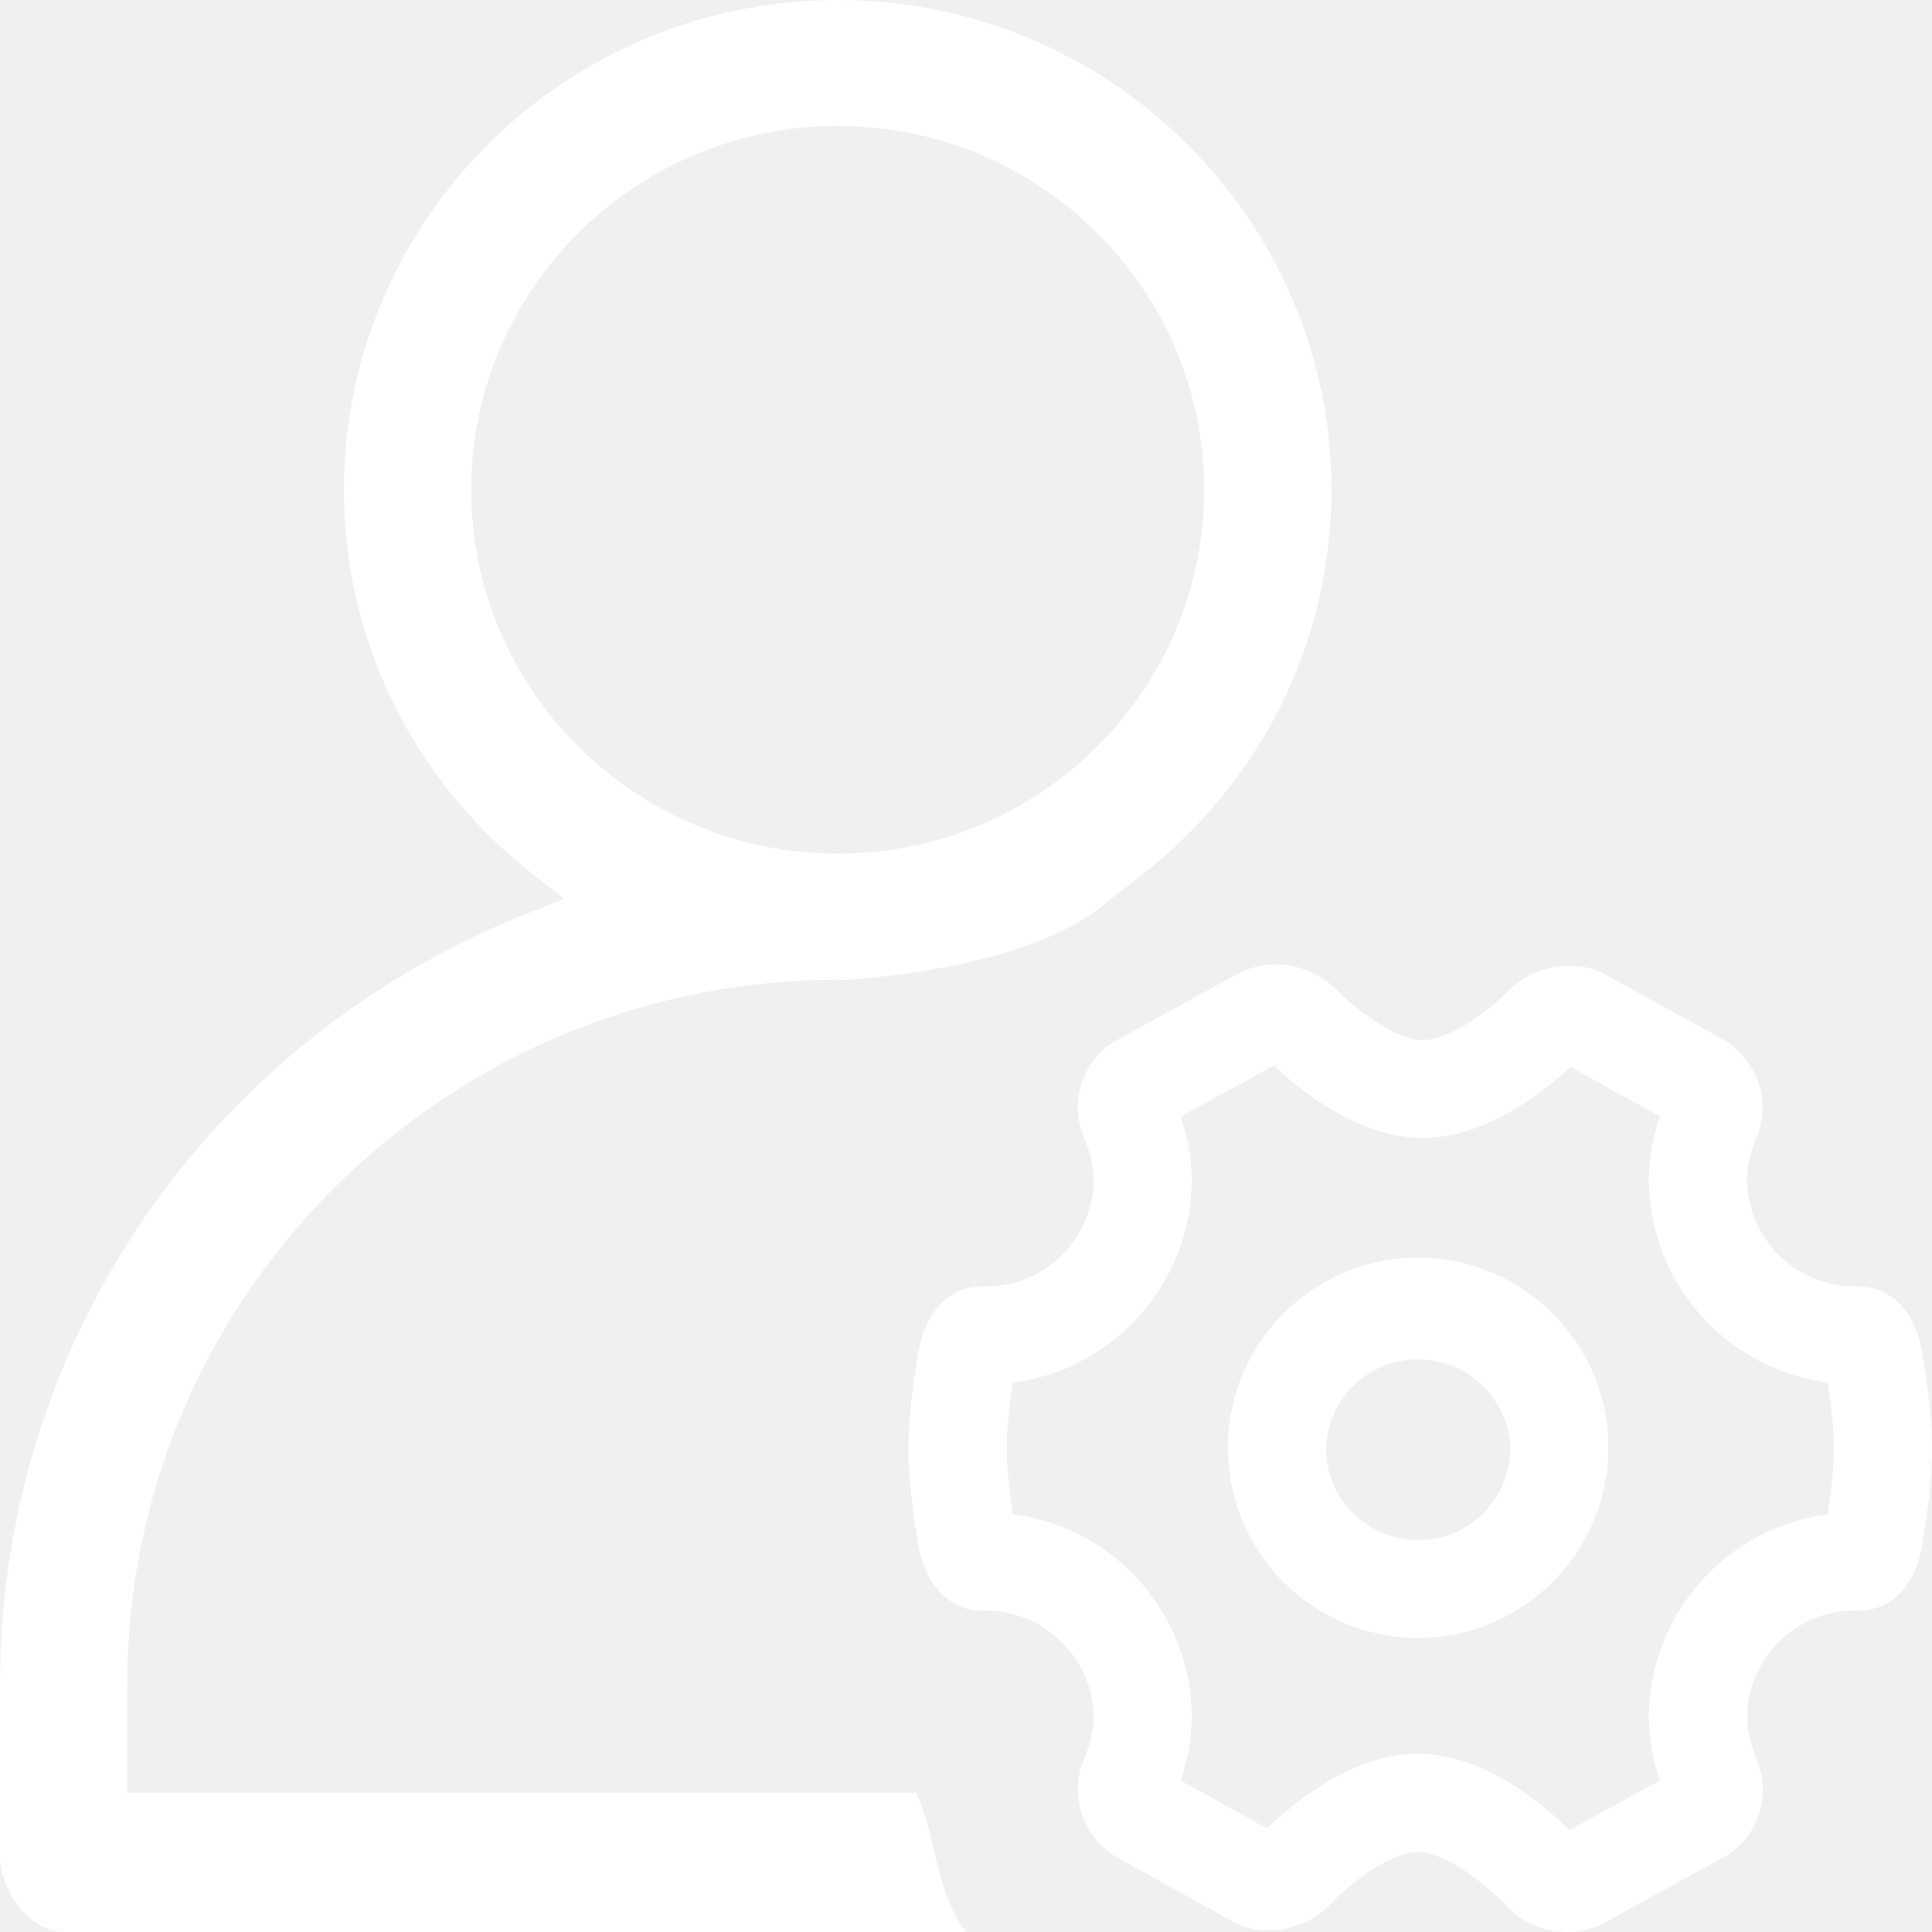
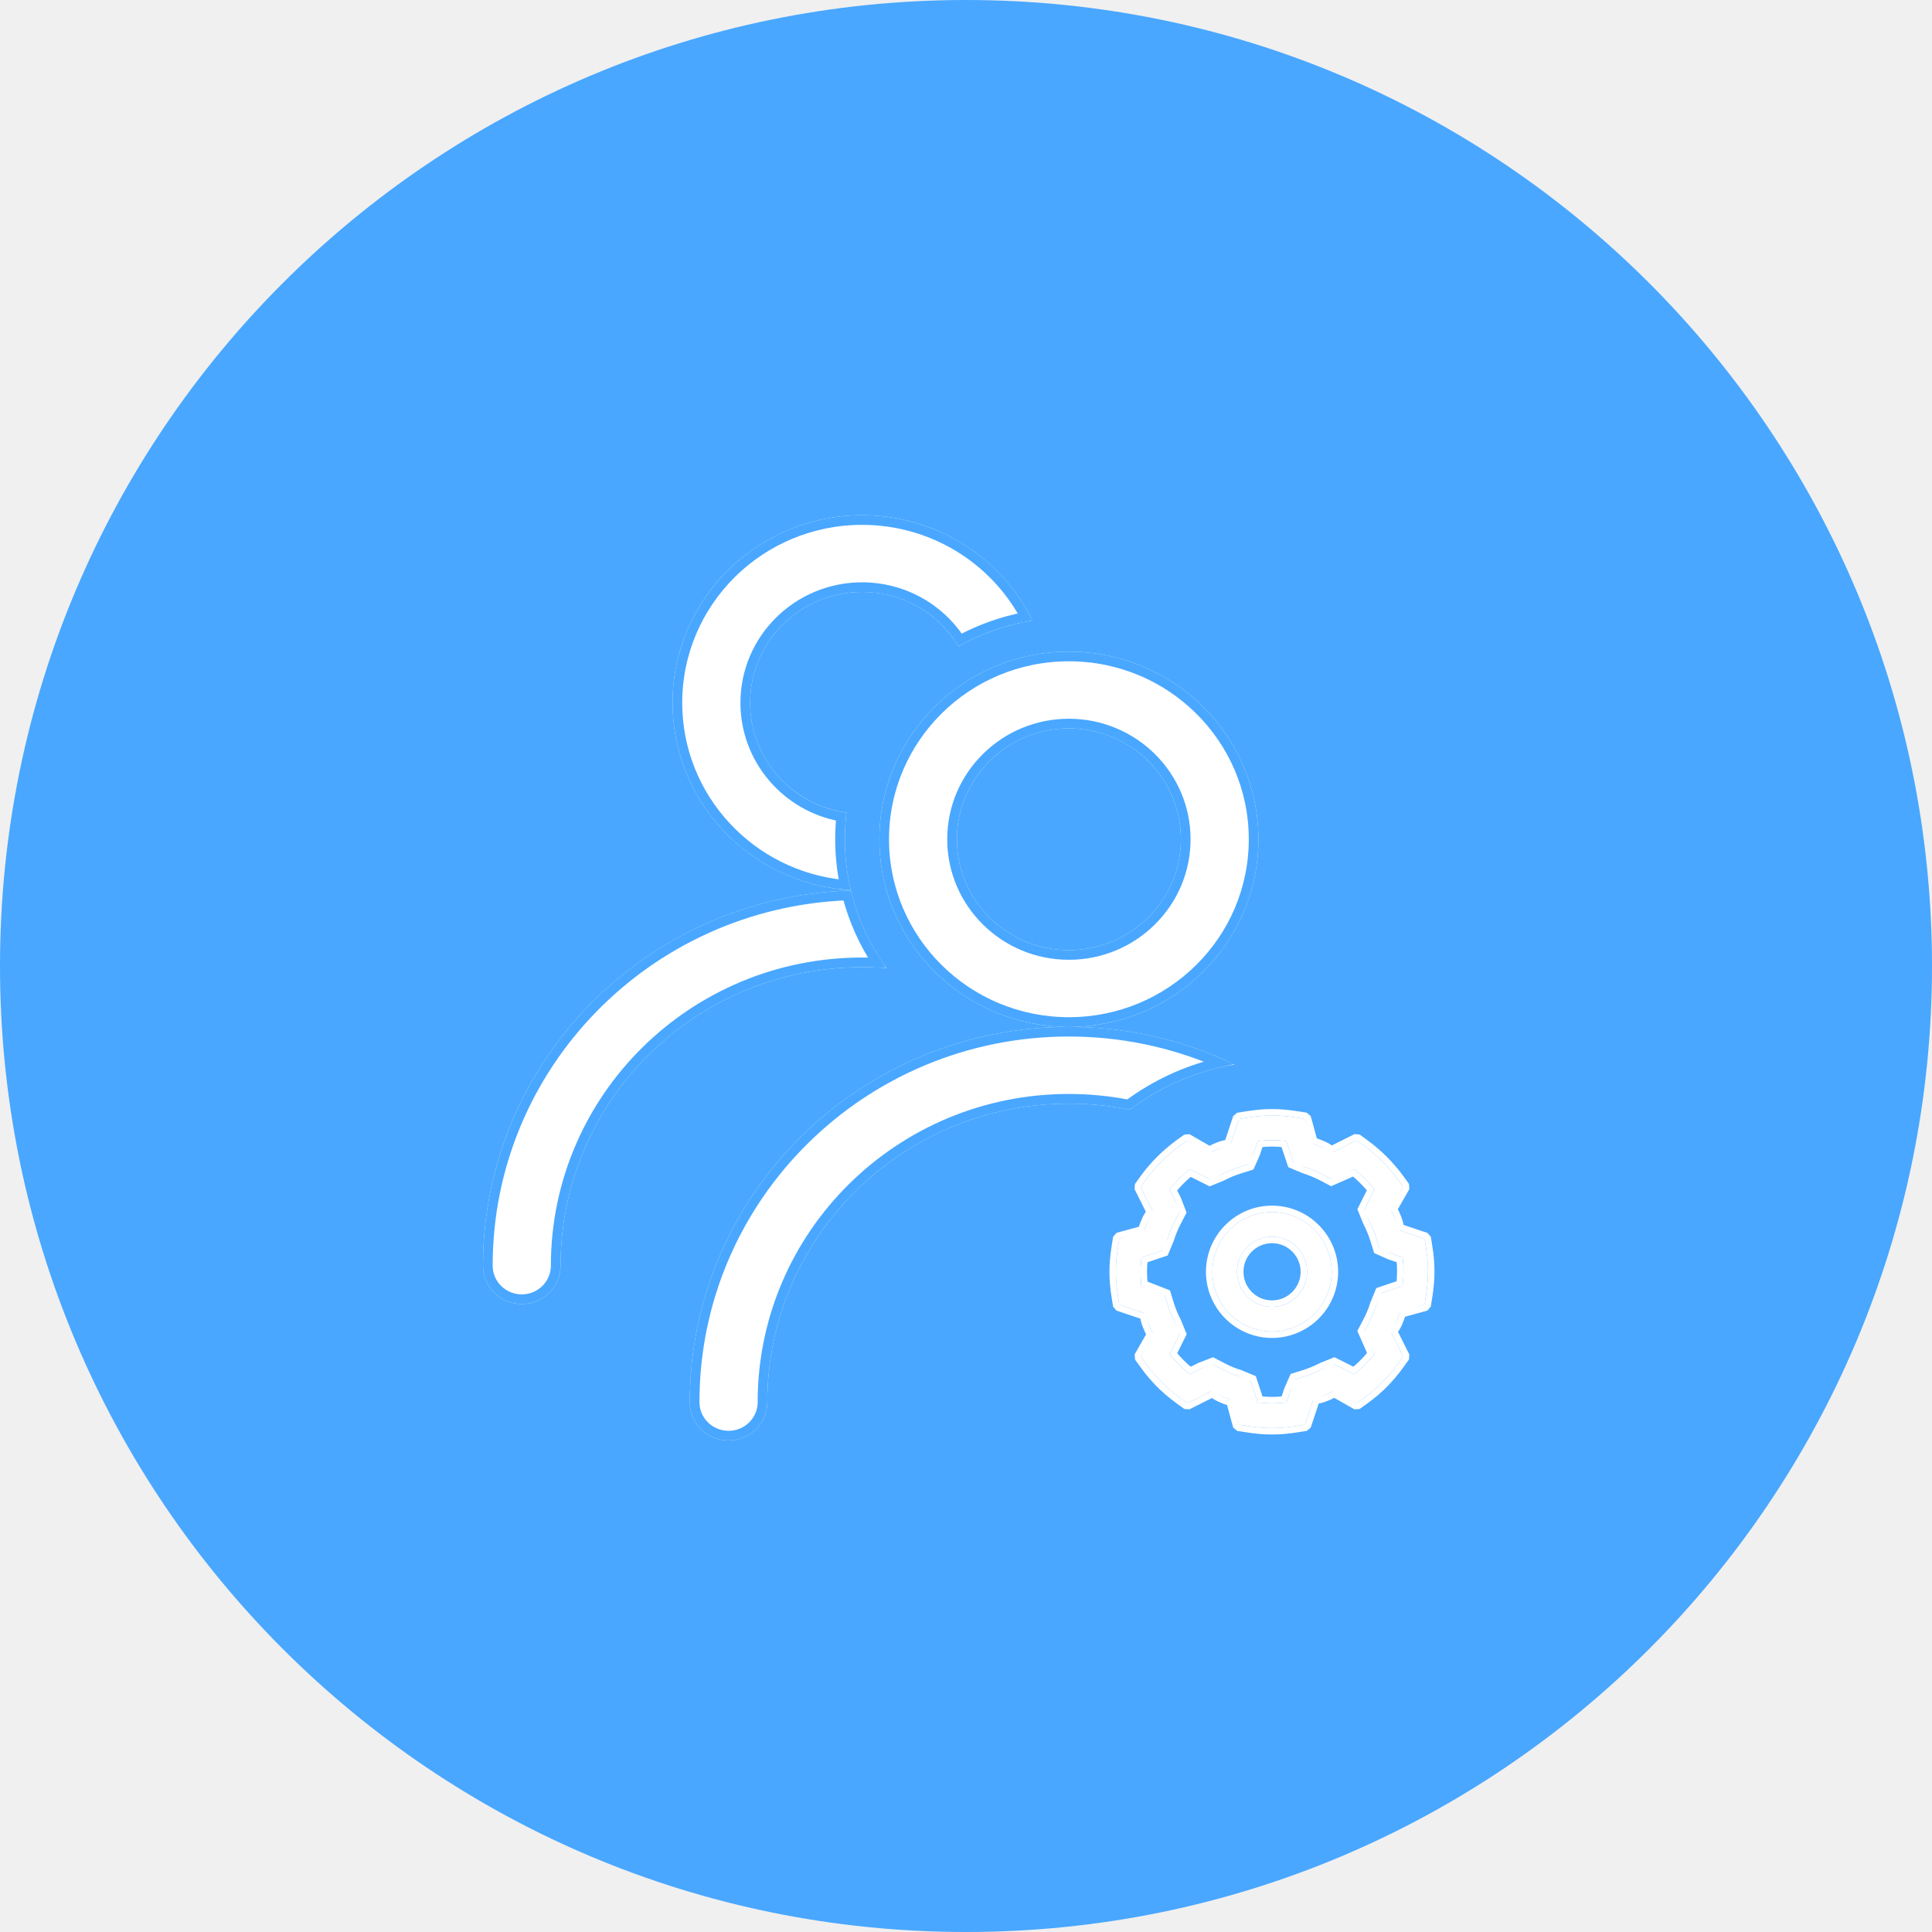
- <svg xmlns="http://www.w3.org/2000/svg" width="30px" height="30px" viewBox="0 0 30 30" version="1.1">
-   <defs />
-   <g id="Artboard" stroke="none" stroke-width="1" fill="none" fill-rule="evenodd" transform="translate(-380, -1582)">
-     <g id="用户权限管理" fill="#FFFFFF">
-       <g id="01-拷贝-5">
-         <path d="M409.835,1602.94 C409.851,1603.028 410,1603.839 410,1604.493 C410,1605.179 409.835,1606.038 409.838,1606.045 C409.728,1606.629 409.351,1607.008 408.88,1607.008 L408.801,1607.008 C407.878,1607.009 407.13,1607.757 407.129,1608.68 C407.141,1608.9 407.192,1609.115 407.276,1609.318 C407.501,1609.841 407.329,1610.45 406.864,1610.778 L406.818,1610.809 L404.876,1611.878 C404.71,1611.958 404.528,1612 404.344,1612 C403.98,1612 403.62,1611.847 403.391,1611.592 C403.14,1611.321 402.479,1610.759 402.013,1610.759 C401.556,1610.759 400.882,1611.321 400.648,1611.577 C400.274,1611.961 399.704,1612.079 399.208,1611.875 L397.287,1610.808 C396.781,1610.458 396.605,1609.828 396.835,1609.315 C396.875,1609.22 396.981,1608.92 396.981,1608.683 C396.981,1607.76 396.228,1607.009 395.306,1607.009 L395.24,1607.009 C394.758,1607.009 394.383,1606.63 394.271,1606.045 C394.254,1605.957 394.106,1605.145 394.106,1604.494 C394.106,1603.841 394.254,1603.028 394.271,1602.941 C394.383,1602.358 394.758,1601.976 395.229,1601.976 L395.308,1601.976 C396.231,1601.976 396.98,1601.23 396.983,1600.306 C396.971,1600.087 396.92,1599.87 396.834,1599.668 C396.61,1599.144 396.782,1598.534 397.248,1598.205 L397.294,1598.178 L399.285,1597.084 L399.323,1597.069 C399.815,1596.874 400.376,1596.991 400.75,1597.366 C400.993,1597.62 401.644,1598.15 402.095,1598.15 C402.54,1598.15 403.188,1597.632 403.43,1597.379 C403.808,1597.007 404.37,1596.895 404.861,1597.094 L406.816,1598.175 C407.324,1598.527 407.501,1599.159 407.27,1599.671 C407.231,1599.766 407.126,1600.064 407.126,1600.304 C407.129,1601.226 407.876,1601.973 408.799,1601.974 L408.866,1601.974 C409.348,1601.974 409.724,1602.354 409.835,1602.94 Z M402.02,1601.529 C403.65,1601.53 404.972,1602.85 404.975,1604.48 C404.972,1606.111 403.65,1607.431 402.02,1607.434 C400.389,1607.432 399.068,1606.111 399.065,1604.48 C399.068,1602.85 400.39,1601.53 402.02,1601.529 Z M402.02,1605.914 C402.4,1605.915 402.765,1605.764 403.033,1605.495 C403.302,1605.226 403.453,1604.862 403.453,1604.481 C403.42,1603.714 402.789,1603.108 402.02,1603.108 C401.252,1603.108 400.62,1603.714 400.588,1604.481 C400.588,1605.272 401.229,1605.913 402.02,1605.914 Z M408.38,1605.514 C408.42,1605.25 408.476,1604.823 408.476,1604.49 C408.476,1604.158 408.42,1603.733 408.38,1603.468 C406.804,1603.26 405.603,1601.917 405.603,1600.303 C405.609,1599.974 405.666,1599.648 405.774,1599.337 L404.39,1598.568 C404.263,1598.685 404.064,1598.858 403.819,1599.029 C403.215,1599.454 402.638,1599.669 402.095,1599.669 C401.545,1599.669 400.961,1599.454 400.354,1599.018 C400.108,1598.842 399.906,1598.665 399.781,1598.544 L398.335,1599.339 C398.416,1599.579 398.506,1599.933 398.506,1600.304 C398.505,1601.907 397.317,1603.261 395.728,1603.47 C395.688,1603.732 395.631,1604.154 395.631,1604.493 C395.64,1604.834 395.672,1605.175 395.728,1605.513 C397.318,1605.72 398.507,1607.075 398.506,1608.679 C398.506,1609.048 398.413,1609.405 398.334,1609.647 L399.673,1610.394 C399.853,1610.221 400.044,1610.06 400.244,1609.91 C400.859,1609.463 401.455,1609.232 402.011,1609.232 C402.575,1609.232 403.176,1609.468 403.796,1609.925 C403.999,1610.077 404.191,1610.241 404.371,1610.418 L405.773,1609.647 C405.693,1609.405 405.603,1609.052 405.603,1608.68 C405.602,1607.077 406.79,1605.722 408.38,1605.514 Z M393.006,1582 C397.234,1582 400.673,1585.411 400.675,1589.605 C400.675,1591.946 399.6,1594.124 397.733,1595.584 L397.251,1595.958 C396.271,1596.829 394.403,1597.12 393.166,1597.215 L393.009,1597.212 C392.658,1597.212 392.31,1597.23 391.967,1597.262 L391.953,1597.262 L391.955,1597.264 C386.365,1597.792 381.975,1602.477 381.975,1608.165 L381.975,1609.838 L394.226,1609.838 C394.548,1610.533 394.529,1611.396 395,1612 L381,1612 C380.455,1612 380,1611.354 380,1610.817 L380,1608.165 C380,1602.86 383.218,1598.156 388.199,1596.18 L388.763,1595.958 L388.284,1595.584 C386.413,1594.124 385.341,1591.946 385.341,1589.605 C385.341,1585.411 388.78,1582 393.006,1582 Z M393.008,1595.255 C396.146,1595.255 398.699,1592.721 398.699,1589.605 C398.699,1586.489 396.146,1583.956 393.008,1583.956 C389.87,1583.956 387.317,1586.491 387.317,1589.605 C387.317,1592.72 389.87,1595.255 393.008,1595.255 Z" id="Combined-shape-3158" />
+ <svg xmlns="http://www.w3.org/2000/svg" xmlns:xlink="http://www.w3.org/1999/xlink" width="60px" height="60px" viewBox="0 0 60 60" version="1.1">
+   <defs>
+     <path d="M29.283,22.726 L29.243,22.471 L28.464,22.21 C28.396,21.999 28.311,21.793 28.21,21.596 L28.577,20.861 L28.426,20.65 C28.12,20.232 27.755,19.866 27.339,19.563 L27.13,19.412 L26.395,19.78 C26.197,19.679 25.992,19.594 25.782,19.526 L25.523,18.748 L25.27,18.709 C24.988,18.664 24.744,18.643 24.502,18.643 C24.266,18.643 24.022,18.664 23.734,18.71 L23.479,18.75 L23.219,19.531 C23.004,19.602 22.798,19.687 22.606,19.785 L21.872,19.415 L21.663,19.567 C21.246,19.869 20.881,20.234 20.577,20.653 L20.426,20.864 L20.794,21.599 C20.694,21.796 20.609,22.001 20.541,22.212 L19.761,22.471 L19.721,22.726 C19.676,23.008 19.655,23.259 19.655,23.497 C19.655,23.735 19.676,23.986 19.721,24.266 L19.761,24.521 L20.541,24.782 C20.609,24.993 20.694,25.199 20.795,25.396 L20.429,26.129 L20.58,26.338 C20.737,26.557 20.9,26.75 21.076,26.928 C21.241,27.094 21.433,27.256 21.664,27.426 L21.873,27.577 L22.607,27.209 C22.805,27.31 23.01,27.396 23.22,27.463 L23.48,28.244 L23.735,28.284 C24.014,28.329 24.265,28.35 24.502,28.35 C24.739,28.35 24.99,28.329 25.271,28.284 L25.526,28.244 L25.785,27.463 C25.993,27.395 26.199,27.31 26.397,27.21 L27.132,27.578 L27.341,27.427 C27.57,27.262 27.762,27.099 27.929,26.929 C28.102,26.755 28.264,26.561 28.425,26.339 L28.576,26.128 L28.209,25.393 C28.309,25.196 28.395,24.991 28.463,24.779 L29.242,24.518 L29.282,24.263 C29.327,23.983 29.348,23.732 29.348,23.494 C29.351,23.259 29.33,23.007 29.283,22.726 Z M28.587,23.488 L28.587,23.493 C28.587,23.637 28.577,23.783 28.559,23.939 L28.183,24.065 L27.85,24.178 L27.747,24.513 C27.689,24.707 27.611,24.895 27.517,25.074 L27.353,25.383 L27.687,26.051 C27.589,26.174 27.492,26.284 27.391,26.385 L27.389,26.387 C27.29,26.487 27.181,26.584 27.057,26.681 L26.393,26.348 L26.085,26.508 C25.903,26.603 25.712,26.682 25.517,26.743 L25.184,26.848 L25.076,27.178 L24.951,27.554 C24.795,27.574 24.649,27.582 24.505,27.582 C24.363,27.582 24.216,27.572 24.06,27.554 L23.934,27.178 L23.825,26.845 L23.49,26.741 C23.292,26.681 23.104,26.603 22.93,26.51 L22.62,26.349 L22.306,26.505 L21.952,26.682 C21.829,26.584 21.719,26.487 21.618,26.386 C21.515,26.283 21.419,26.173 21.323,26.052 L21.655,25.387 L21.493,25.078 C21.396,24.893 21.318,24.703 21.26,24.514 L21.157,24.179 L20.449,23.944 C20.43,23.788 20.422,23.641 20.422,23.498 C20.422,23.354 20.431,23.208 20.449,23.052 L21.155,22.817 L21.258,22.482 C21.318,22.29 21.396,22.099 21.491,21.916 L21.652,21.608 L21.497,21.296 L21.321,20.942 C21.507,20.71 21.718,20.498 21.95,20.312 L22.615,20.645 L22.925,20.482 C23.103,20.388 23.294,20.309 23.49,20.248 L23.823,20.143 L23.933,19.812 L24.059,19.436 C24.219,19.418 24.365,19.408 24.503,19.408 C24.646,19.408 24.792,19.418 24.947,19.436 L25.183,20.141 L25.516,20.244 C25.71,20.305 25.9,20.384 26.082,20.478 L26.39,20.639 L27.054,20.306 C27.286,20.492 27.498,20.704 27.687,20.937 L27.355,21.602 L27.514,21.91 C27.609,22.093 27.689,22.285 27.749,22.479 L27.853,22.812 L28.184,22.923 L28.56,23.049 C28.581,23.208 28.589,23.352 28.587,23.488 Z M24.504,21.642 C23.483,21.642 22.652,22.474 22.652,23.497 C22.652,24.519 23.483,25.351 24.504,25.351 C25.526,25.351 26.357,24.519 26.357,23.497 C26.357,22.474 25.526,21.642 24.504,21.642 Z M25.273,24.266 C25.068,24.471 24.794,24.585 24.504,24.585 C24.214,24.585 23.941,24.472 23.736,24.266 C23.531,24.061 23.417,23.787 23.417,23.497 C23.417,23.206 23.53,22.933 23.736,22.727 C23.941,22.522 24.214,22.408 24.504,22.408 C24.794,22.408 25.068,22.521 25.273,22.727 C25.478,22.934 25.592,23.206 25.592,23.497 C25.592,23.787 25.478,24.061 25.273,24.266 Z" id="path-1" />
+     <path d="M11.422,11.643 C11.302,11.137 11.238,10.607 11.238,10.064 C11.238,9.783 11.255,9.508 11.289,9.236 C9.596,9.001 8.295,7.564 8.295,5.826 C8.295,3.926 9.854,2.384 11.774,2.384 C13.048,2.384 14.162,3.062 14.767,4.072 C15.466,3.678 16.242,3.403 17.065,3.271 C16.108,1.334 14.098,0 11.774,0 C8.522,0 5.887,2.609 5.887,5.826 C5.887,8.928 8.335,11.464 11.422,11.643 Z M23.336,17.059 C21.784,16.311 20.038,15.89 18.195,15.89 C11.693,15.89 6.422,21.108 6.422,27.543 C6.422,28.202 6.96,28.735 7.626,28.735 C8.292,28.735 8.83,28.202 8.83,27.543 C8.83,22.425 13.024,18.274 18.195,18.274 C18.841,18.274 19.473,18.34 20.082,18.463 C21.018,17.758 22.129,17.264 23.336,17.059 Z M24.082,10.064 C24.082,6.846 21.447,4.237 18.195,4.237 C14.944,4.237 12.309,6.846 12.309,10.064 C12.309,13.282 14.944,15.89 18.195,15.89 C21.447,15.89 24.082,13.282 24.082,10.064 Z M18.195,13.507 C16.276,13.507 14.717,11.964 14.717,10.064 C14.717,8.164 16.276,6.621 18.195,6.621 C20.115,6.621 21.674,8.164 21.674,10.064 C21.674,11.964 20.115,13.507 18.195,13.507 Z M12.533,14.066 C12.018,13.355 11.636,12.537 11.426,11.656 C5.084,11.842 0,16.986 0,23.306 C0,23.965 0.539,24.498 1.204,24.498 C1.87,24.498 2.408,23.965 2.408,23.306 C2.408,18.188 6.603,14.037 11.774,14.037 C12.031,14.037 12.282,14.046 12.533,14.066 Z" id="path-2" />
+   </defs>
+   <g id="icon" stroke="none" stroke-width="1" fill="none" fill-rule="evenodd">
+     <g id="用户权限-用户管理-">
+       <circle id="Oval-Copy" fill="#49A7FF" cx="30" cy="30" r="30" />
+       <g id="Group-25" transform="translate(15, 16)" fill-rule="nonzero">
+         <g id="Shape">
+           <use fill="#FFFFFF" fill-rule="evenodd" xlink:href="#path-1" />
+           <path stroke="#FFFFFF" stroke-width="0.2" d="M29.382,22.71 C29.429,22.996 29.451,23.254 29.448,23.494 C29.448,23.739 29.426,23.995 29.381,24.278 L29.34,24.534 L29.273,24.613 L28.558,24.81 C28.488,25.026 28.401,25.237 28.298,25.348 L28.666,26.084 L28.658,26.187 L28.506,26.398 C28.338,26.629 28.173,26.826 28,26.999 C27.83,27.173 27.633,27.339 27.4,27.508 L27.19,27.659 L27.087,27.667 L26.442,27.299 C26.238,27.402 26.028,27.489 25.88,27.494 L25.621,28.275 L25.541,28.343 L25.286,28.383 C25.002,28.428 24.746,28.45 24.502,28.45 C24.258,28.45 24.002,28.428 23.719,28.383 L23.464,28.343 L23.385,28.275 L23.19,27.558 C22.978,27.491 22.768,27.403 22.652,27.298 L21.918,27.666 L21.815,27.658 L21.605,27.506 C21.37,27.334 21.174,27.167 21.005,26.998 C20.824,26.815 20.658,26.618 20.499,26.397 L20.348,26.188 L20.339,26.085 L20.706,25.442 C20.603,25.242 20.516,25.03 20.509,24.877 L19.73,24.616 L19.663,24.537 L19.622,24.282 C19.577,23.998 19.555,23.742 19.555,23.497 C19.555,23.253 19.577,22.996 19.622,22.711 L19.663,22.455 L19.73,22.376 L20.445,22.181 C20.515,21.967 20.602,21.757 20.704,21.644 L20.336,20.909 L20.344,20.806 L20.496,20.594 C20.805,20.168 21.178,19.795 21.605,19.485 L21.814,19.334 L21.917,19.326 L22.56,19.696 C22.757,19.595 22.968,19.508 23.124,19.5 L23.384,18.719 L23.463,18.652 L23.718,18.611 C24.011,18.565 24.26,18.543 24.502,18.543 C24.748,18.543 24.997,18.564 25.285,18.61 L25.538,18.649 L25.617,18.717 L25.813,19.431 C26.028,19.501 26.238,19.588 26.35,19.691 L27.085,19.323 L27.188,19.331 L27.398,19.483 C27.821,19.79 28.194,20.163 28.508,20.592 L28.659,20.802 L28.667,20.905 L28.299,21.55 C28.401,21.751 28.489,21.962 28.495,22.115 L29.274,22.376 L29.342,22.455 L29.382,22.71 Z M28.468,23.123 L28.152,23.018 L27.758,22.842 L27.654,22.509 C27.596,22.322 27.519,22.136 27.426,21.956 L27.265,21.558 L27.568,20.951 C27.408,20.759 27.23,20.582 27.038,20.422 L26.343,20.728 L26.036,20.566 C25.858,20.475 25.673,20.398 25.486,20.34 L25.089,20.173 L24.873,19.528 C24.742,19.515 24.62,19.508 24.503,19.508 C24.39,19.508 24.268,19.515 24.133,19.528 L24.028,19.844 L23.853,20.239 L23.52,20.343 C23.329,20.403 23.144,20.48 22.971,20.57 L22.571,20.734 L21.963,20.43 C21.773,20.588 21.597,20.764 21.439,20.955 L21.587,21.251 L21.741,21.654 L21.58,21.962 C21.487,22.141 21.411,22.326 21.354,22.512 L21.187,22.911 L20.542,23.126 C20.528,23.258 20.522,23.38 20.522,23.498 C20.522,23.622 20.528,23.746 20.542,23.872 L21.253,24.149 L21.356,24.485 C21.411,24.667 21.487,24.85 21.582,25.032 L21.744,25.431 L21.441,26.039 C21.522,26.139 21.603,26.229 21.689,26.315 C21.773,26.399 21.864,26.481 21.965,26.564 L22.261,26.416 L22.666,26.26 L22.977,26.422 C23.146,26.512 23.328,26.587 23.52,26.646 L23.92,26.813 L24.029,27.146 L24.135,27.462 C24.266,27.475 24.388,27.482 24.505,27.482 C24.628,27.482 24.75,27.476 24.876,27.462 L24.981,27.146 L25.155,26.752 L25.487,26.648 C25.678,26.587 25.864,26.511 26.039,26.42 L26.438,26.258 L27.045,26.563 C27.145,26.481 27.236,26.4 27.318,26.316 L27.32,26.314 C27.405,26.229 27.488,26.138 27.571,26.035 L27.264,25.337 L27.428,25.027 C27.52,24.853 27.595,24.671 27.652,24.484 L27.818,24.083 L28.151,23.97 L28.467,23.865 C28.48,23.733 28.487,23.611 28.487,23.493 L28.487,23.488 L28.487,23.487 C28.489,23.372 28.483,23.253 28.468,23.123 Z M24.504,21.542 C25.581,21.542 26.457,22.419 26.457,23.497 C26.457,24.575 25.581,25.451 24.504,25.451 C23.428,25.451 22.552,24.575 22.552,23.497 C22.552,22.419 23.428,21.542 24.504,21.542 Z M25.202,24.195 C25.389,24.008 25.492,23.76 25.492,23.497 C25.492,23.233 25.389,22.986 25.202,22.798 C25.016,22.611 24.768,22.508 24.504,22.508 C24.241,22.508 23.993,22.611 23.806,22.798 C23.619,22.984 23.517,23.232 23.517,23.497 C23.517,23.76 23.62,24.008 23.807,24.196 C23.993,24.383 24.24,24.485 24.504,24.485 C24.767,24.485 25.015,24.382 25.202,24.195 Z" />
+         </g>
+         <g id="Shape">
+           <use fill="#FFFFFF" fill-rule="evenodd" xlink:href="#path-2" />
+           <path stroke="#49A7FF" stroke-width="0.3" d="M11.232,11.478 C11.137,11.017 11.088,10.543 11.088,10.064 C11.088,9.826 11.1,9.593 11.123,9.362 C9.414,9.055 8.145,7.575 8.145,5.826 C8.145,3.843 9.771,2.234 11.774,2.234 C13.019,2.234 14.156,2.861 14.819,3.872 C15.447,3.535 16.128,3.294 16.838,3.158 C15.851,1.326 13.919,0.15 11.774,0.15 C8.605,0.15 6.037,2.692 6.037,5.826 C6.037,8.769 8.306,11.209 11.232,11.478 Z M22.854,17.003 C21.4,16.372 19.821,16.04 18.195,16.04 C11.776,16.04 6.572,21.191 6.572,27.543 C6.572,28.119 7.043,28.585 7.626,28.585 C8.209,28.585 8.68,28.119 8.68,27.543 C8.68,22.342 12.942,18.124 18.195,18.124 C18.818,18.124 19.437,18.184 20.046,18.303 C20.882,17.684 21.837,17.241 22.854,17.003 Z M23.932,10.064 C23.932,6.929 21.364,4.387 18.195,4.387 C15.027,4.387 12.459,6.929 12.459,10.064 C12.459,13.199 15.027,15.74 18.195,15.74 C21.364,15.74 23.932,13.199 23.932,10.064 Z M18.195,13.657 C16.193,13.657 14.567,12.047 14.567,10.064 C14.567,8.081 16.193,6.471 18.195,6.471 C20.198,6.471 21.824,8.081 21.824,10.064 C21.824,12.047 20.198,13.657 18.195,13.657 Z M12.234,13.897 C11.815,13.26 11.501,12.555 11.309,11.81 C5.091,12.055 0.15,17.121 0.15,23.306 C0.15,23.882 0.621,24.348 1.204,24.348 C1.787,24.348 2.258,23.882 2.258,23.306 C2.258,18.105 6.52,13.887 11.774,13.887 C11.929,13.887 12.082,13.89 12.234,13.897 Z" />
+         </g>
      </g>
    </g>
  </g>
</svg>
